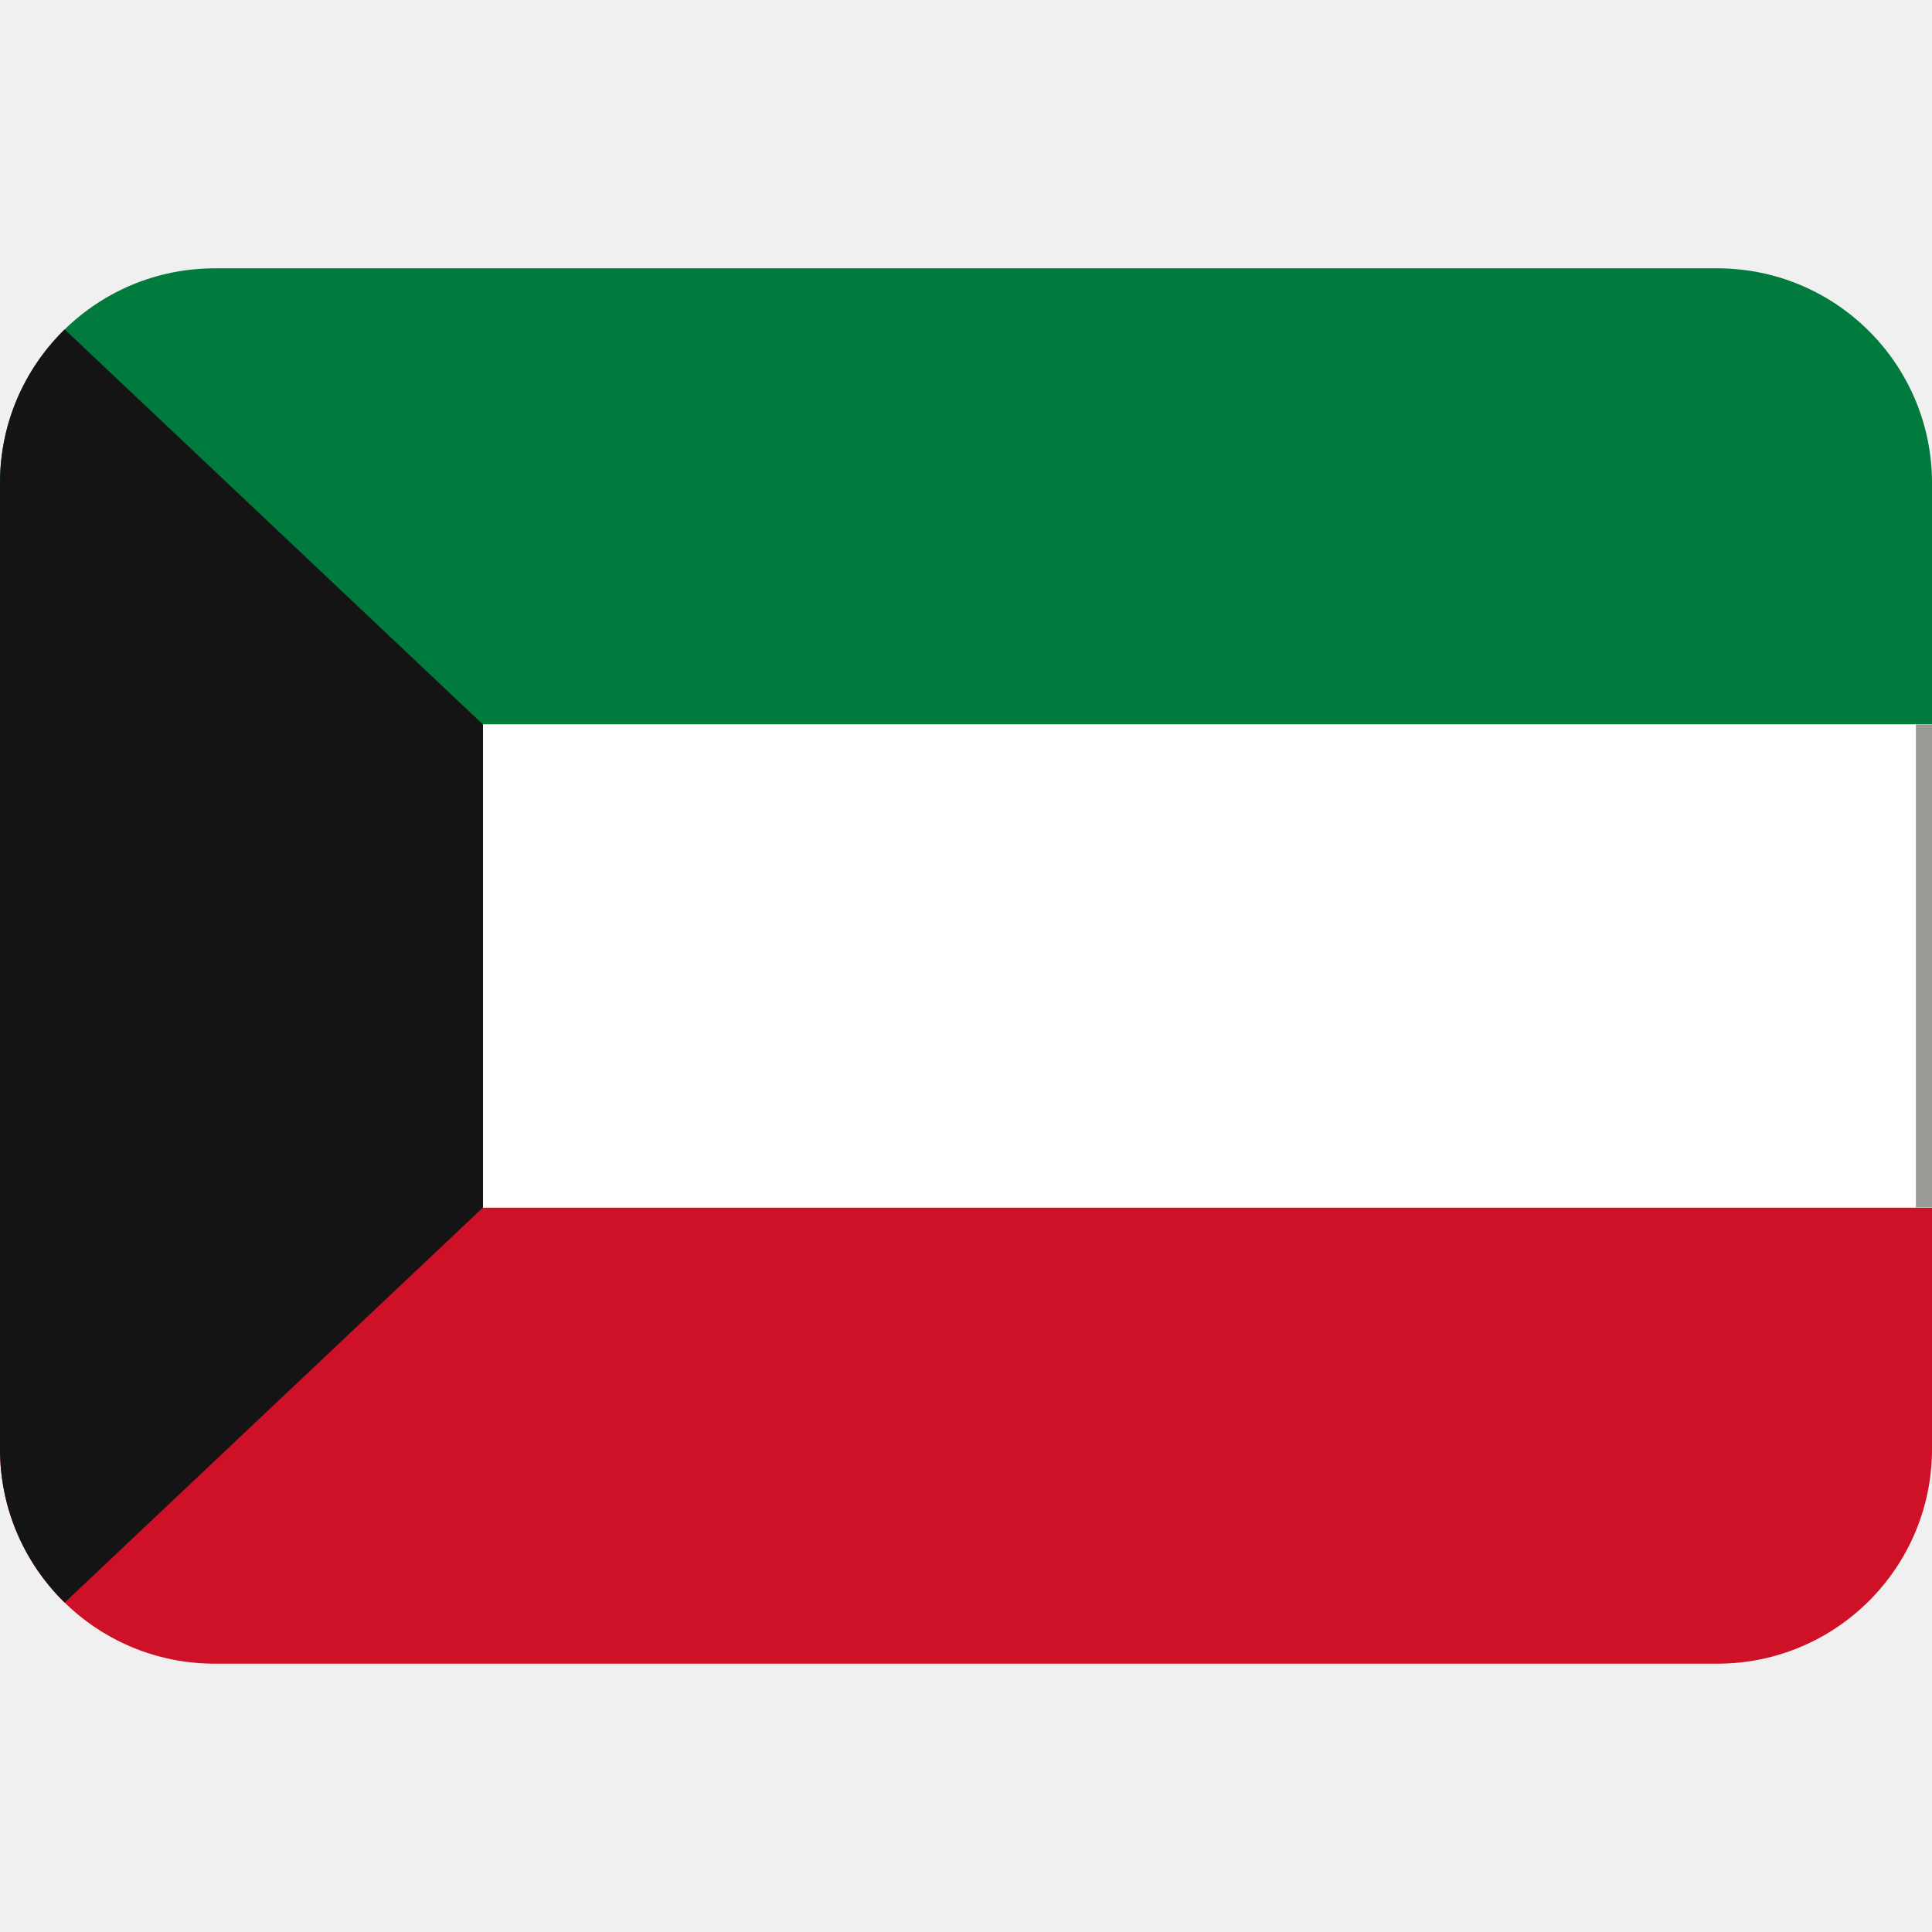
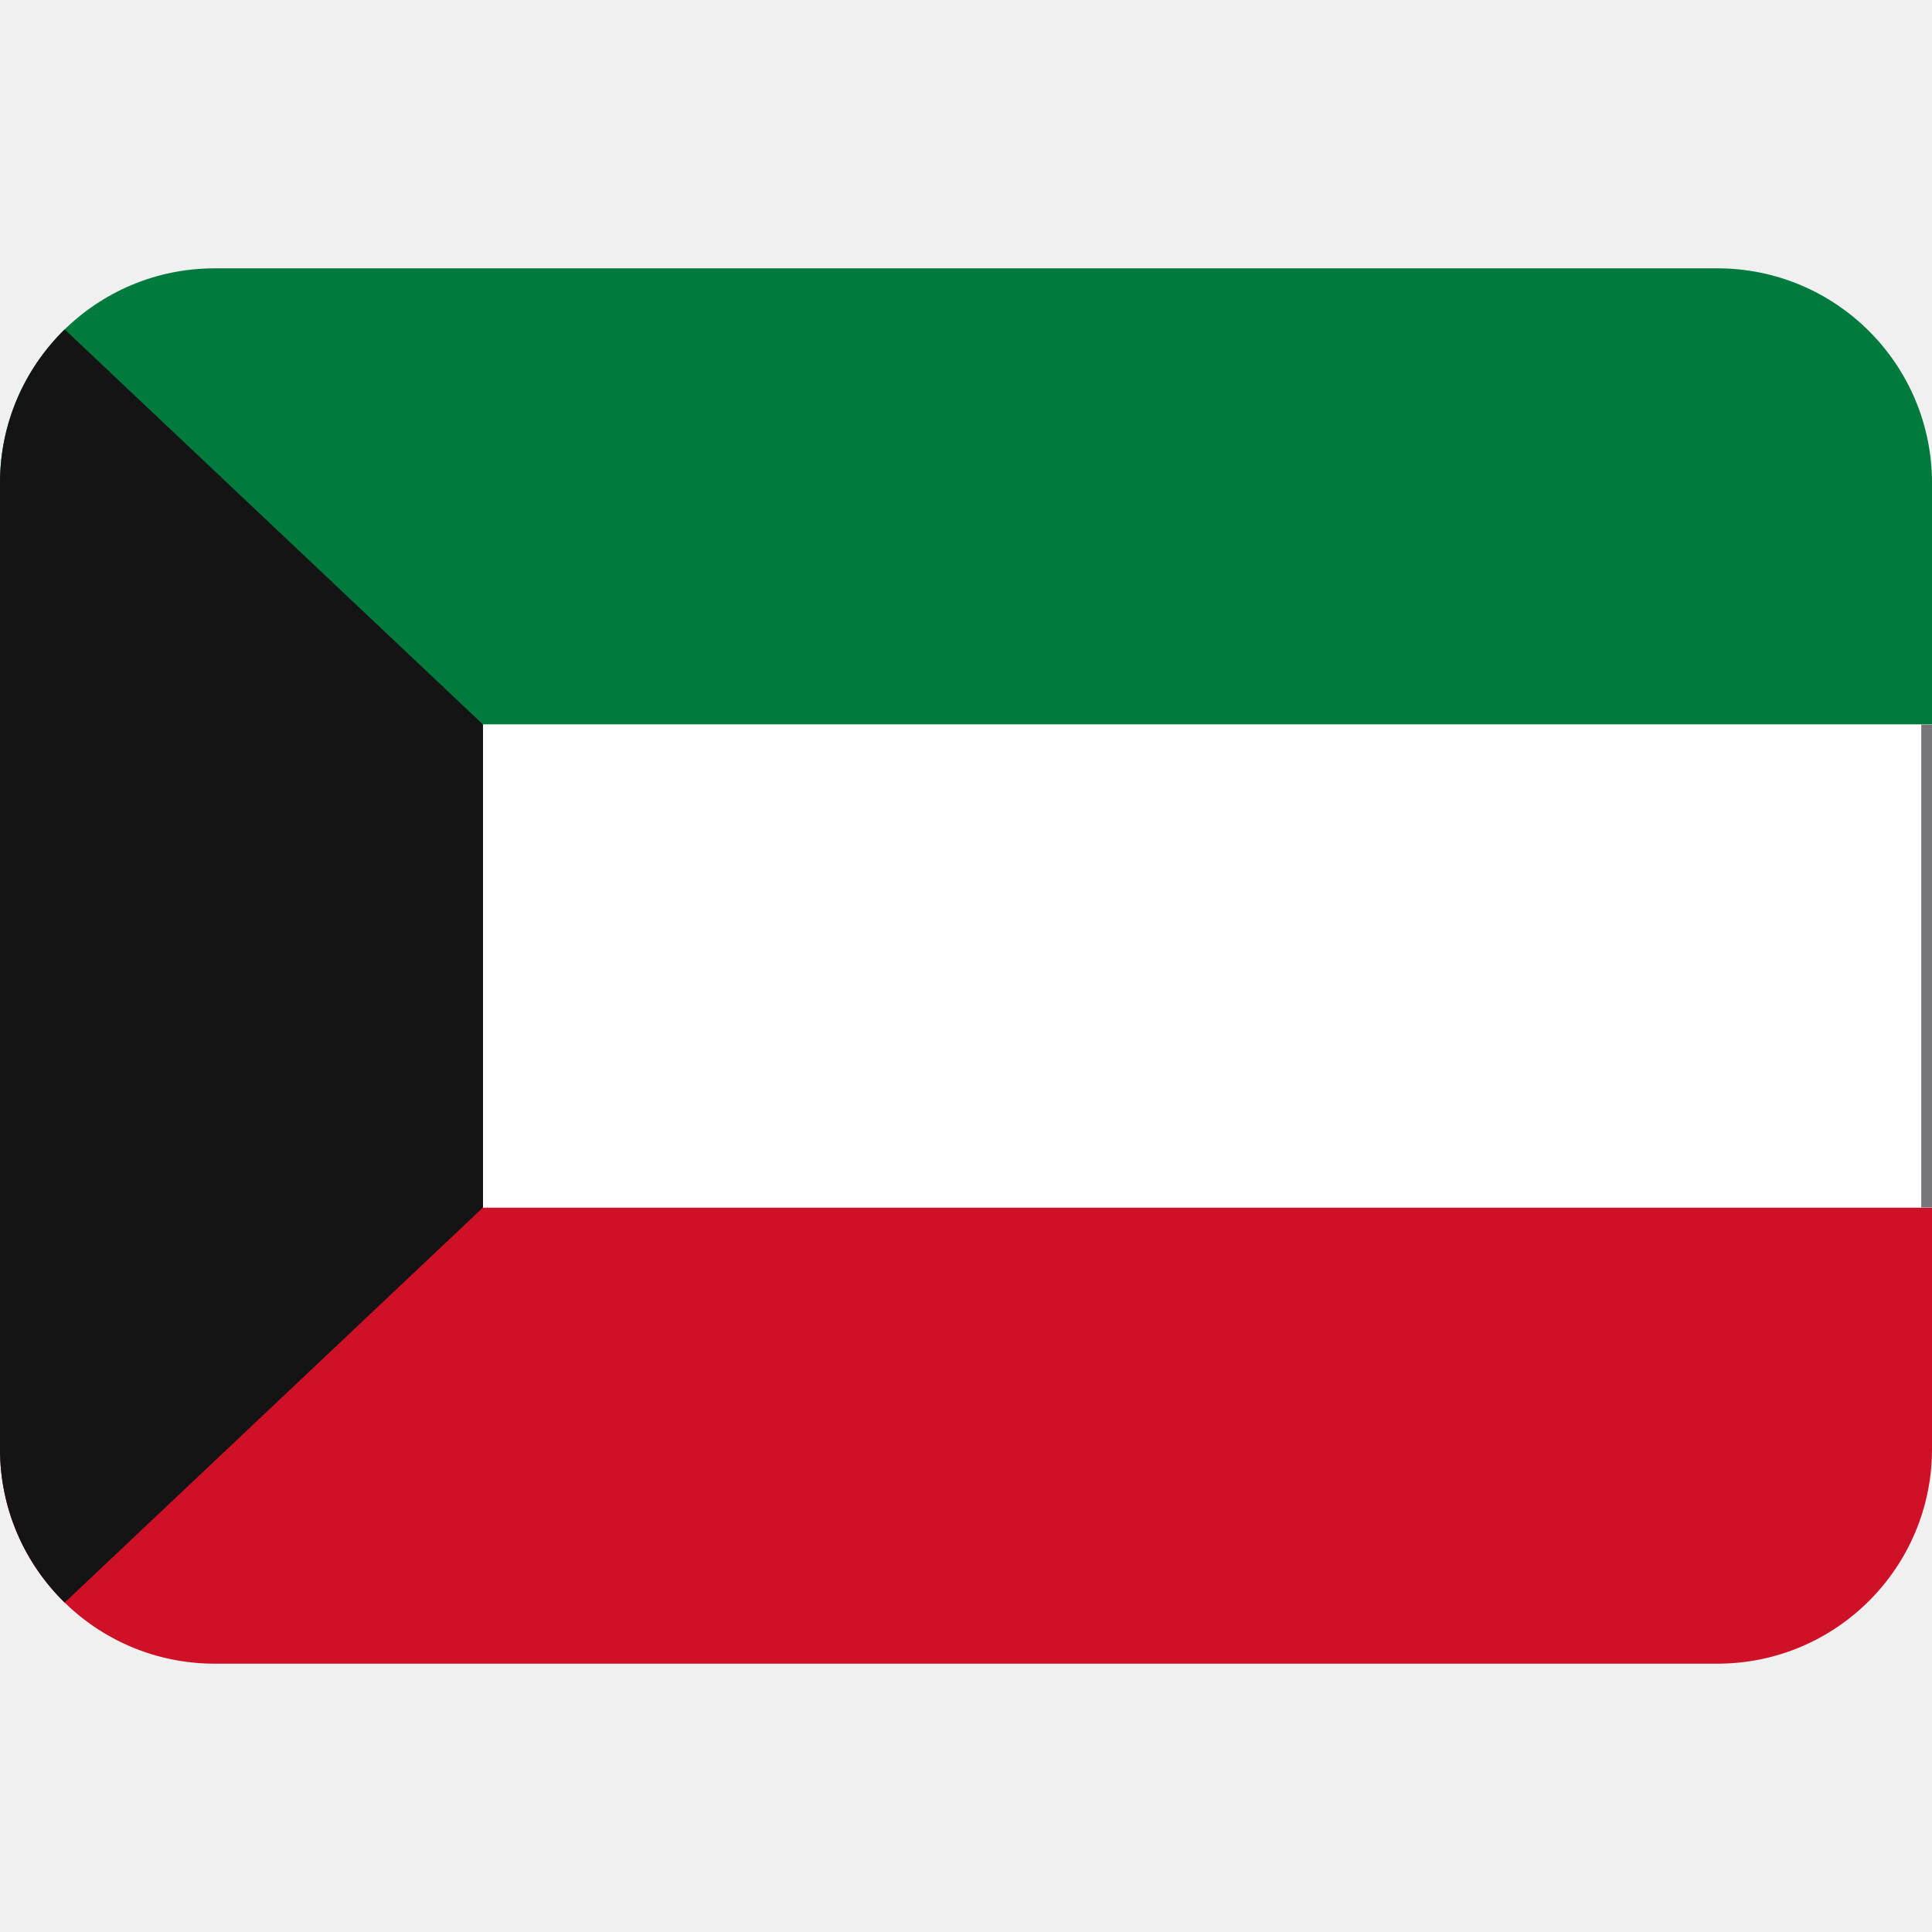
- <svg xmlns="http://www.w3.org/2000/svg" version="1.1" viewBox="0 0 36 36">
-   <path d="M32 5H4C1.791 5 0 6.791 0 9v4.5h36V9c0-2.209-1.791-4-4-4z" fill="#007A3D" />
-   <path d="m0 27c0 2.21 1.79 4 4 4h28c2.21 0 4-1.79 4-4v-4.5h-36v4.5z" fill="#CE1126" />
-   <path d="M0 13.5h36v9H0z" fill="#FFF" />
-   <path d="M1.205 6.138C.462 6.865 0 7.879 0 9v18c0 1.122.462 2.135 1.205 2.862L9 22.5v-9L1.205 6.138z" fill="#141414" />
-   <rect x="35.7" y="13.5" width=".3" height="9" fill="#9a9996" />
+ <svg xmlns="http://www.w3.org/2000/svg" version="1.1" viewBox="0 0 36 36" id="svg4">
+   <defs id="defs4" />
+   <path d="M32 5H4C1.791 5 0 6.791 0 9v4.5h36V9c0-2.209-1.791-4-4-4z" fill="#007A3D" id="path1" />
+   <path d="m0 27c0 2.21 1.79 4 4 4h28c2.21 0 4-1.79 4-4v-4.5h-36v4.5z" fill="#CE1126" id="path2" />
+   <path d="M0 13.5h36v9H0z" fill="#FFF" id="path3" />
+   <path d="M1.205 6.138C.462 6.865 0 7.879 0 9v18c0 1.122.462 2.135 1.205 2.862L9 22.5v-9L1.205 6.138z" fill="#141414" id="path4" />
+   <rect x="35.8" y="13.5" width=".2" height="9" id="rect4" style="fill:#77767b" />
</svg>
